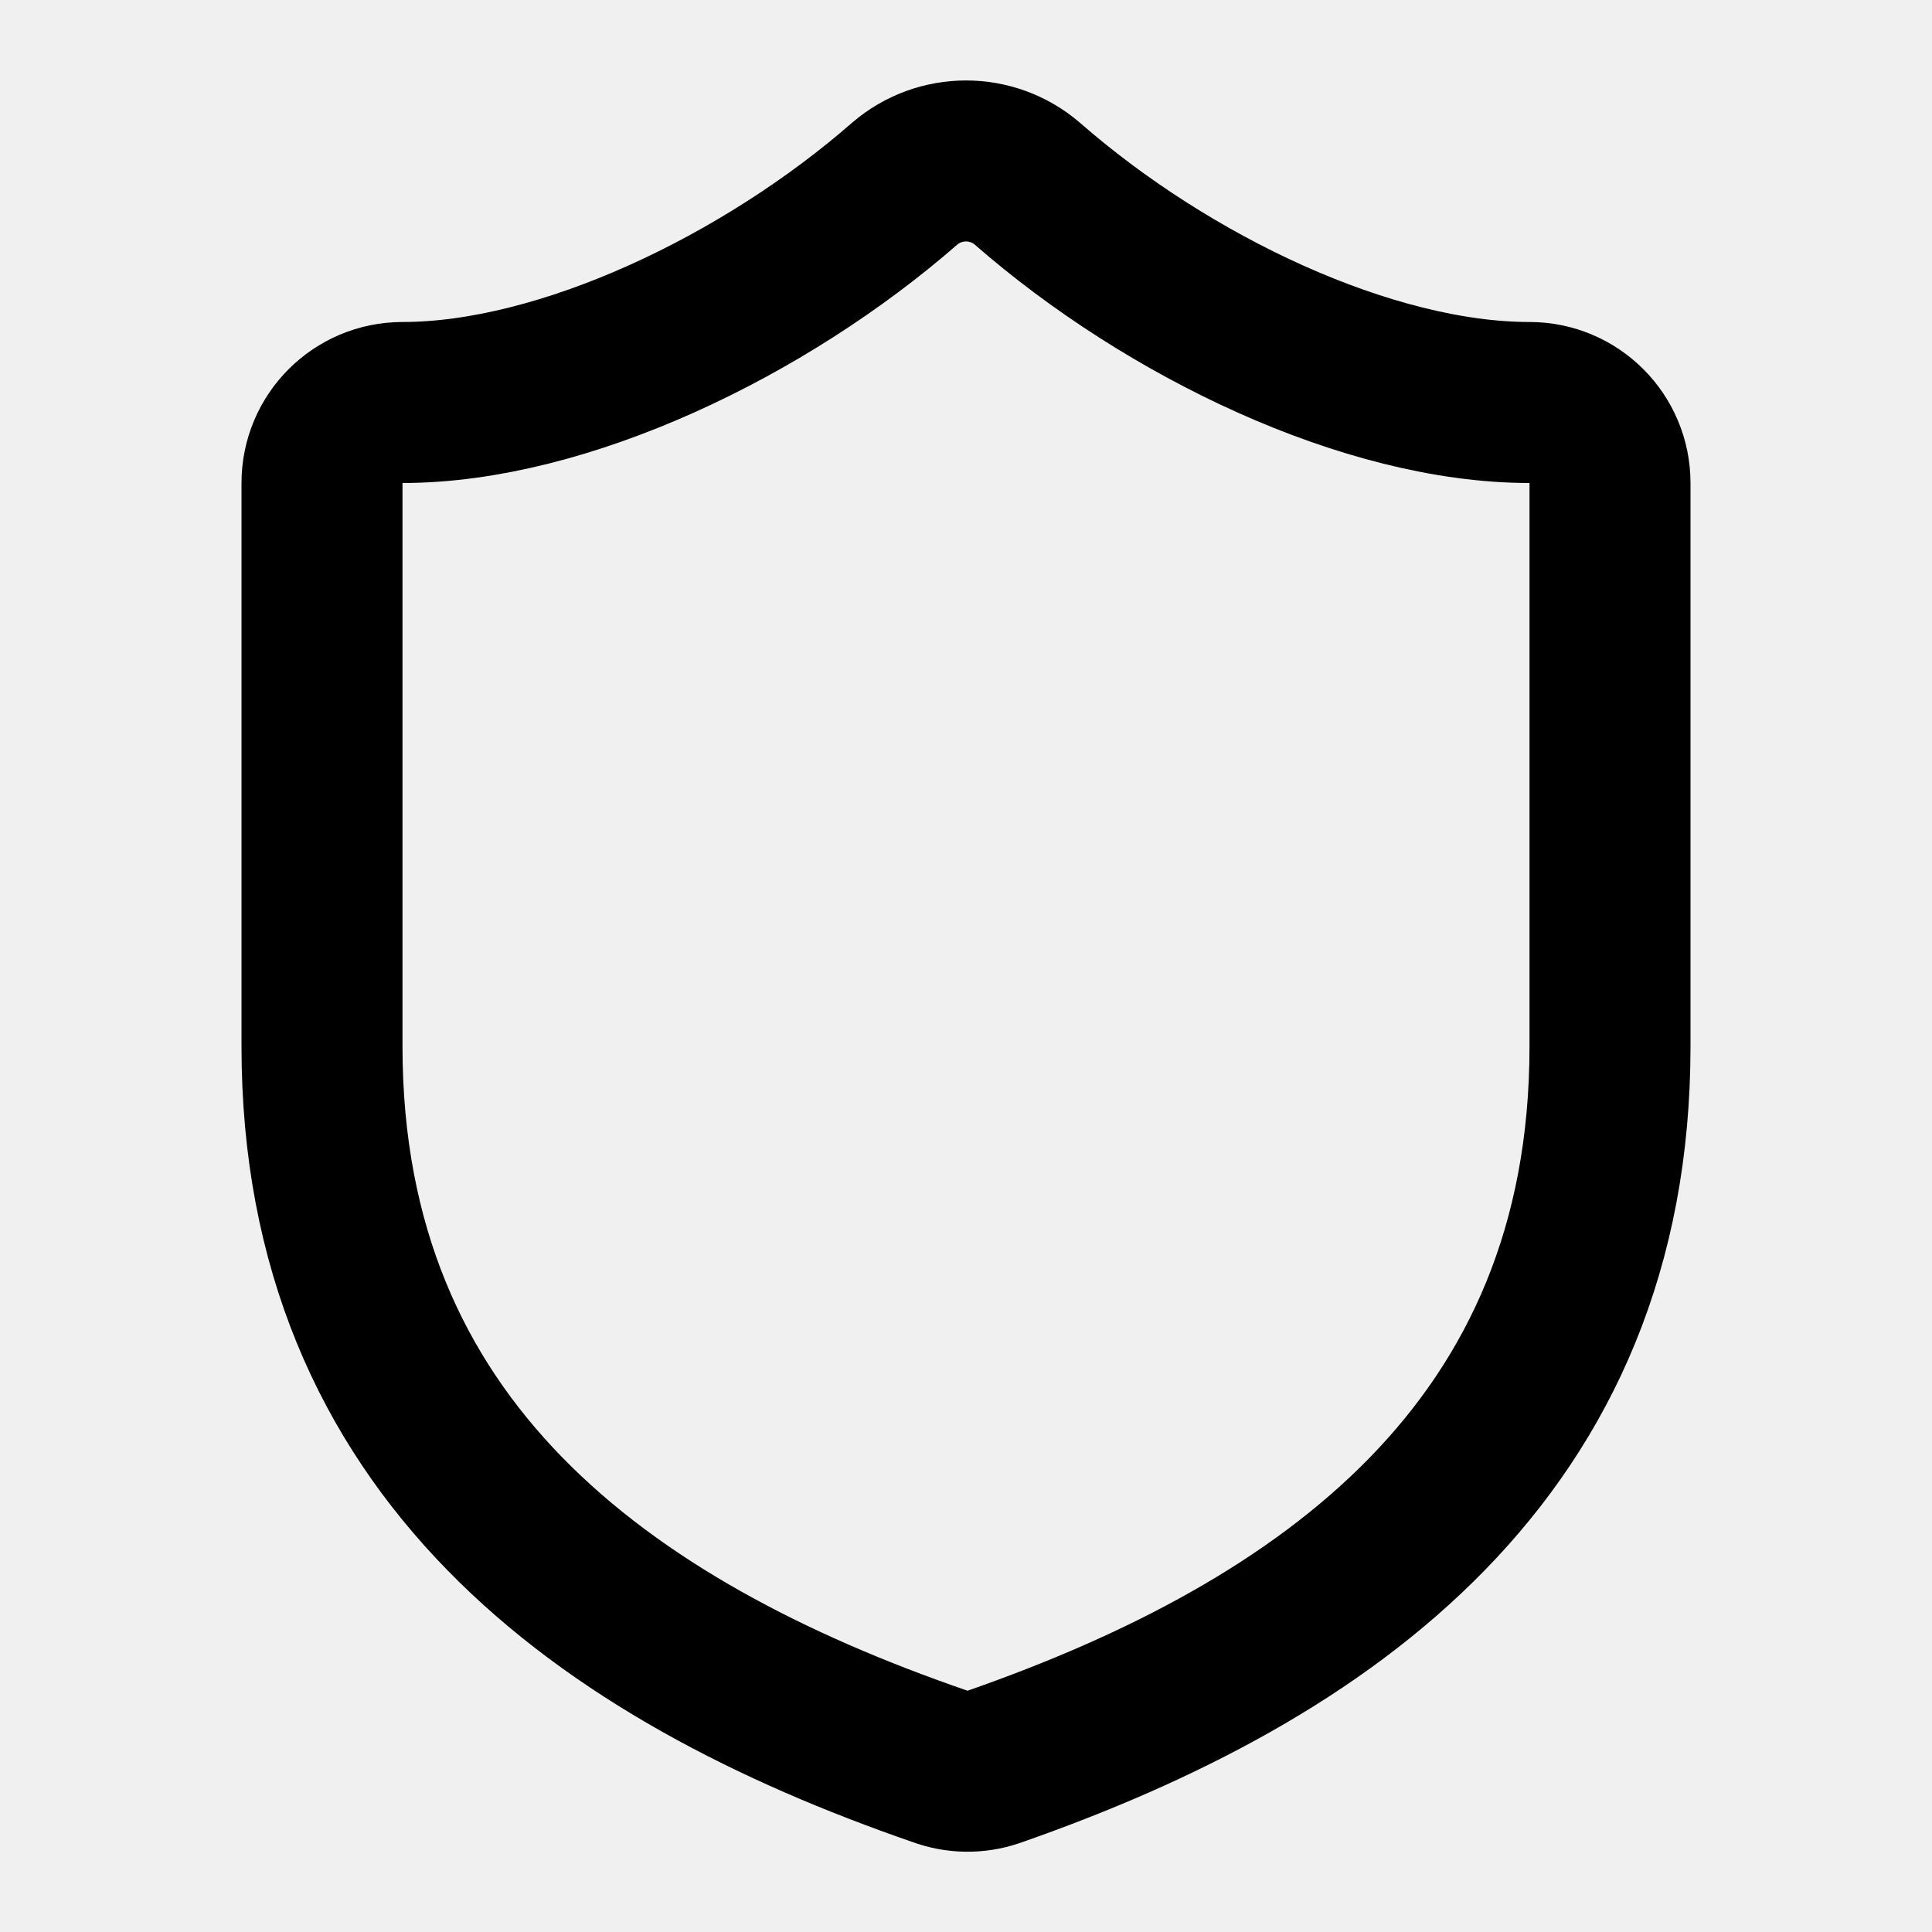
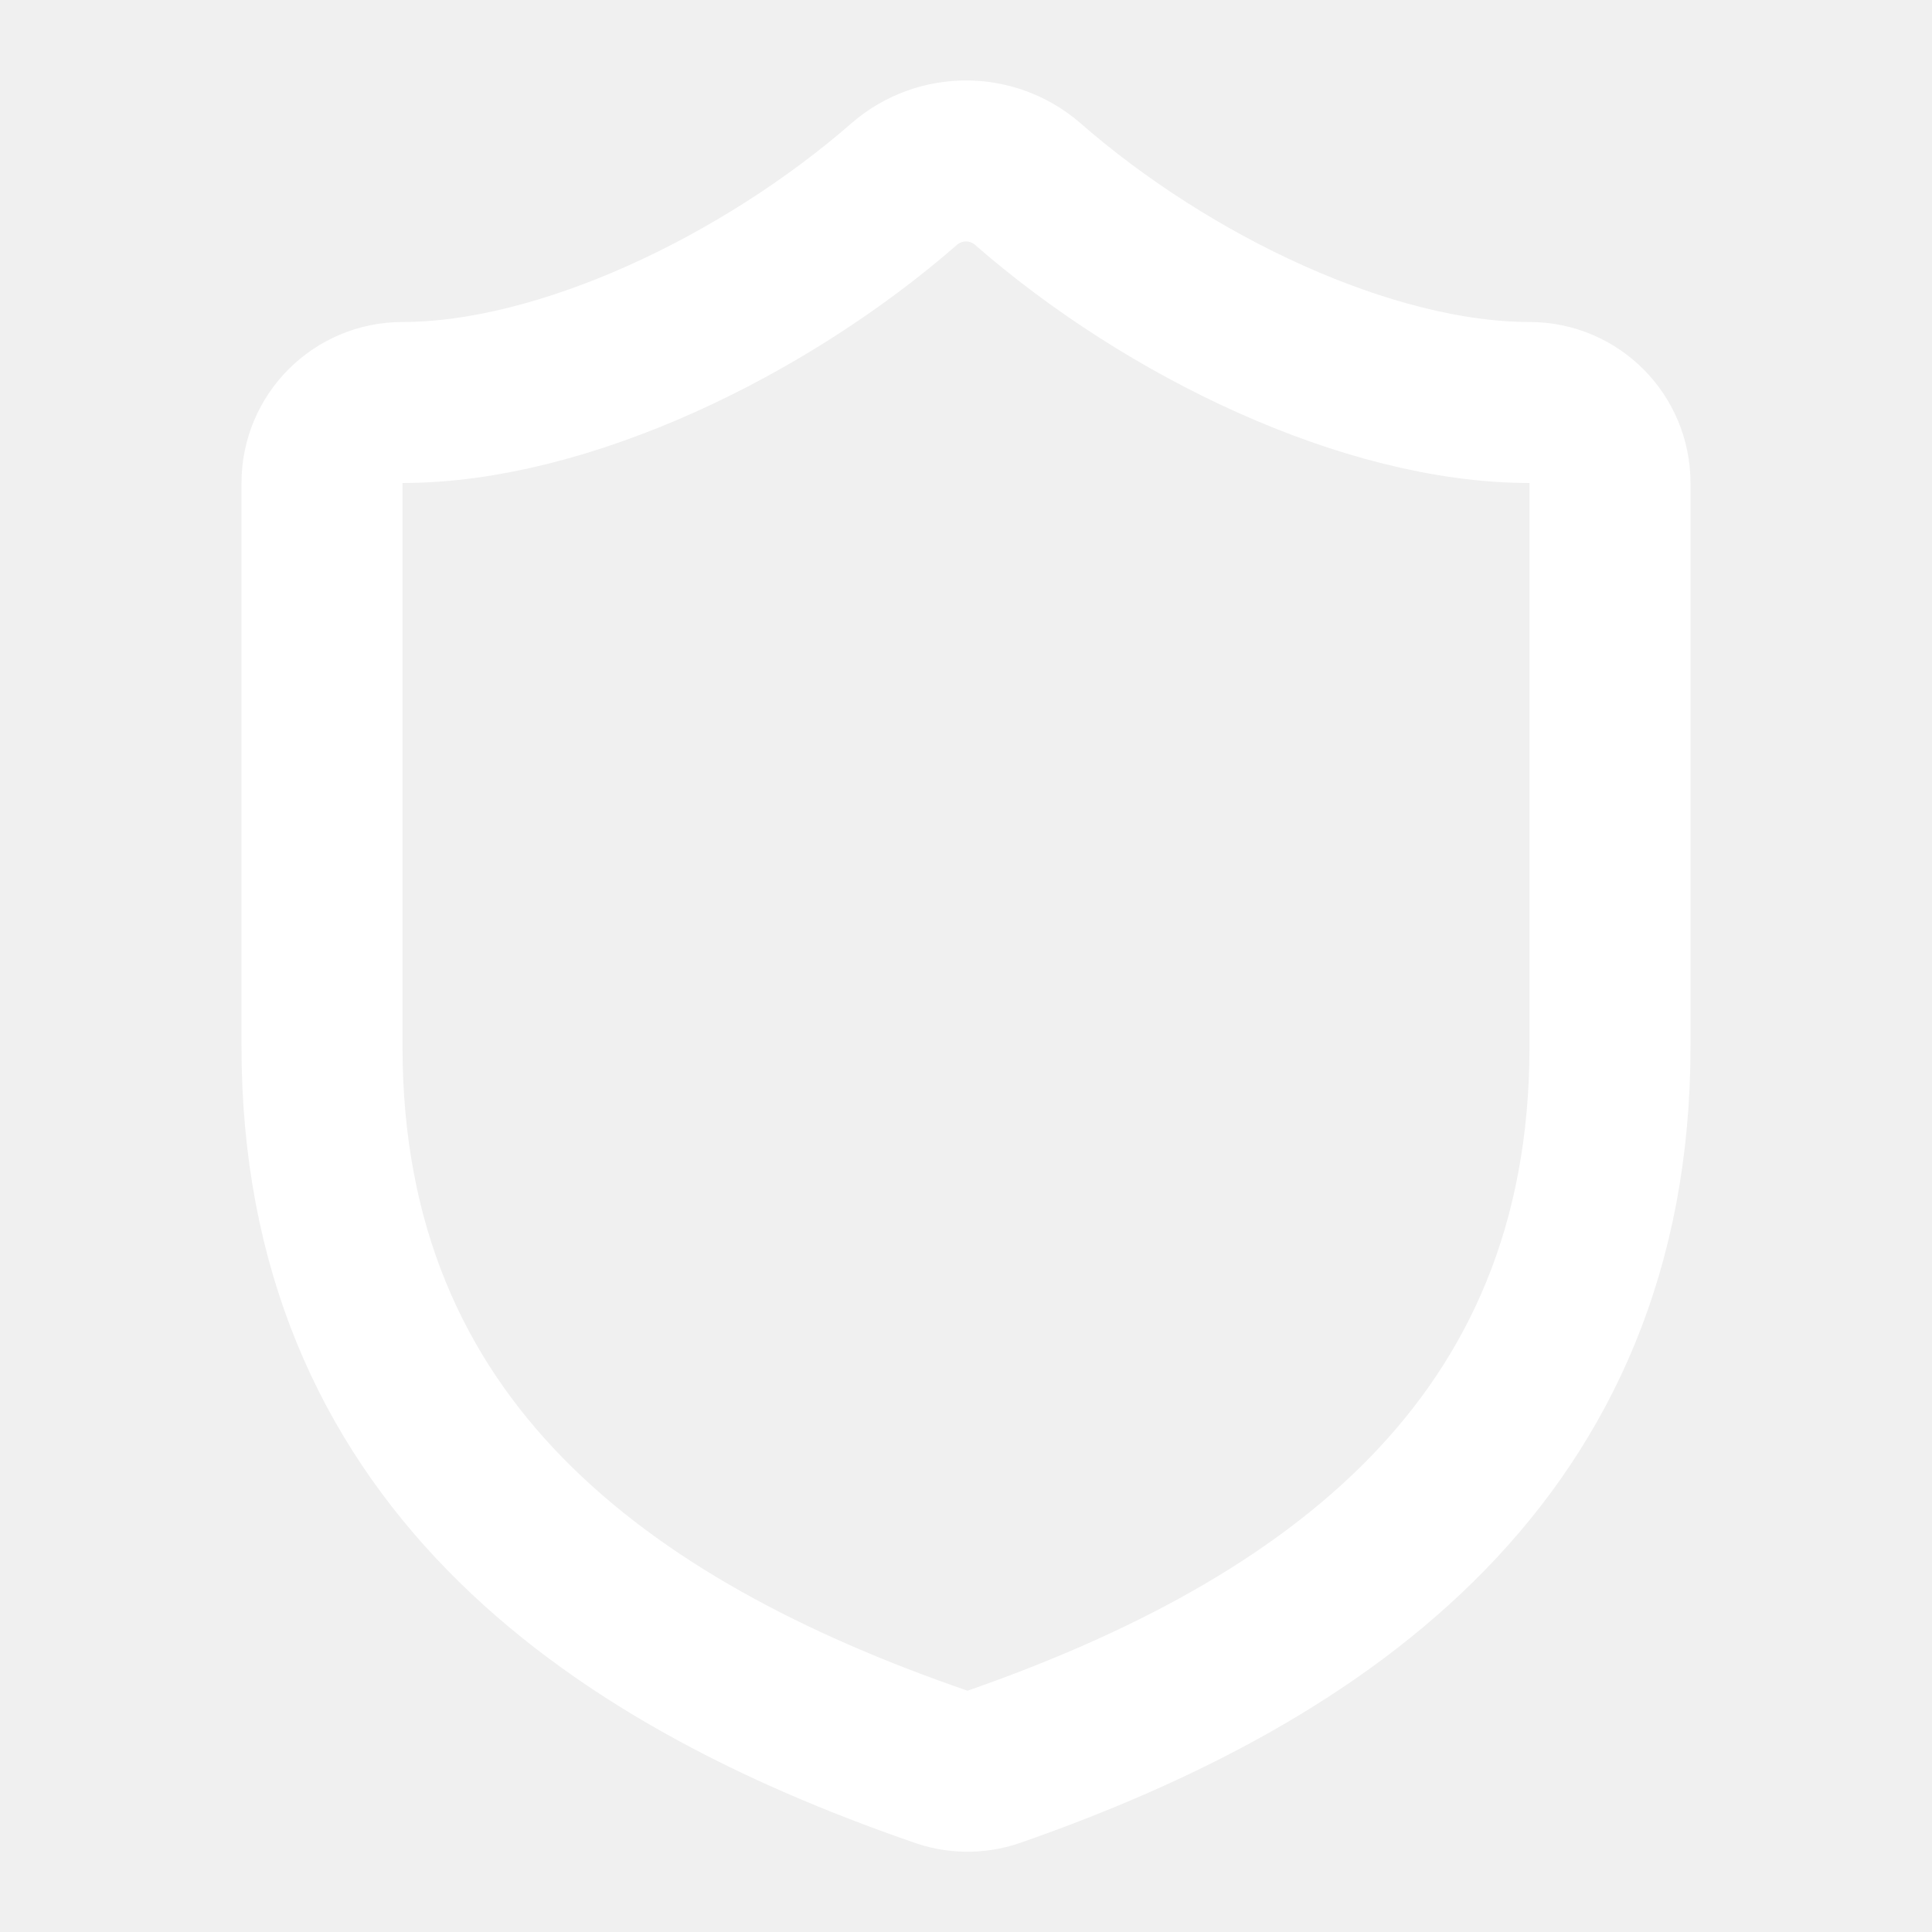
- <svg xmlns="http://www.w3.org/2000/svg" width="24" height="24" viewBox="0 0 24 24" fill="none" stroke="currentColor" stroke-width="2" stroke-linecap="round" stroke-linejoin="round">
+ <svg xmlns="http://www.w3.org/2000/svg" width="24" height="24" viewBox="0 0 24 24" fill="none" stroke="white" stroke-width="2" stroke-linecap="round" stroke-linejoin="round">
  <path d="M20 13c0 5-3.5 7.5-7.66 8.95a1 1 0 0 1-.67-.01C7.5 20.5 4 18 4 13V6a1 1 0 0 1 1-1c2 0 4.5-1.2 6.24-2.72a1.17 1.17 0 0 1 1.52 0C14.51 3.81 17 5 19 5a1 1 0 0 1 1 1z" />
</svg>
